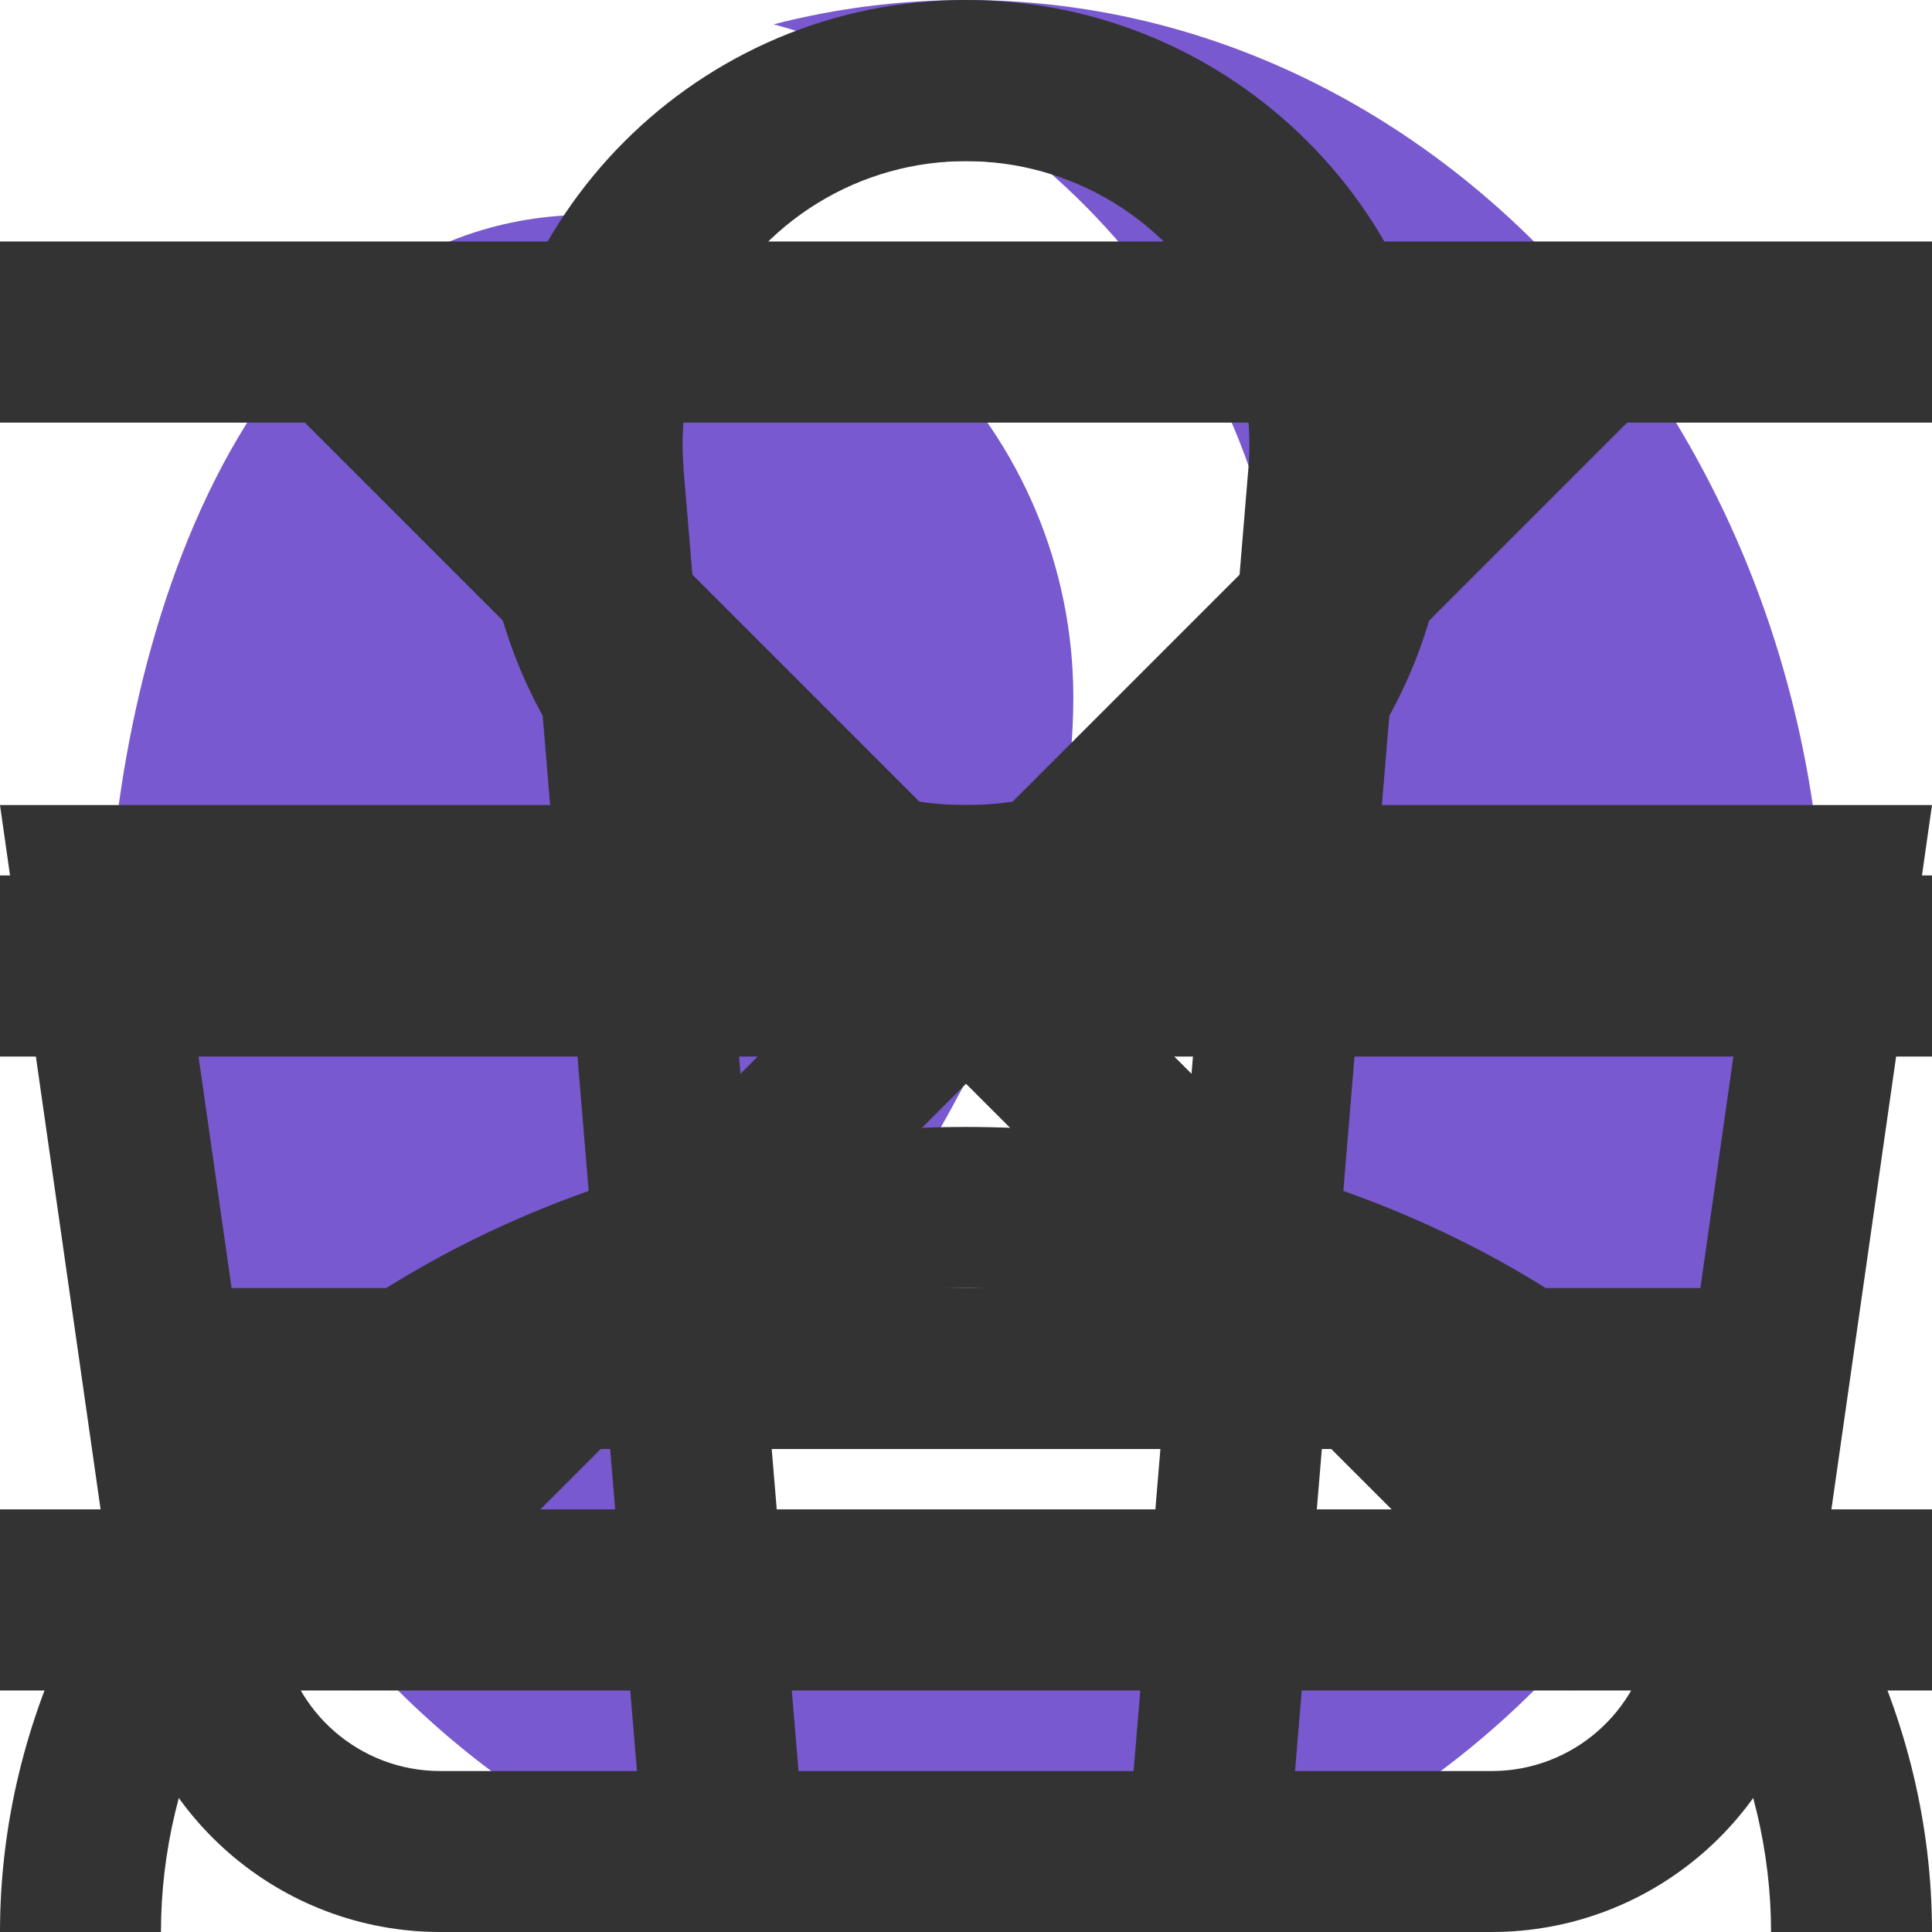
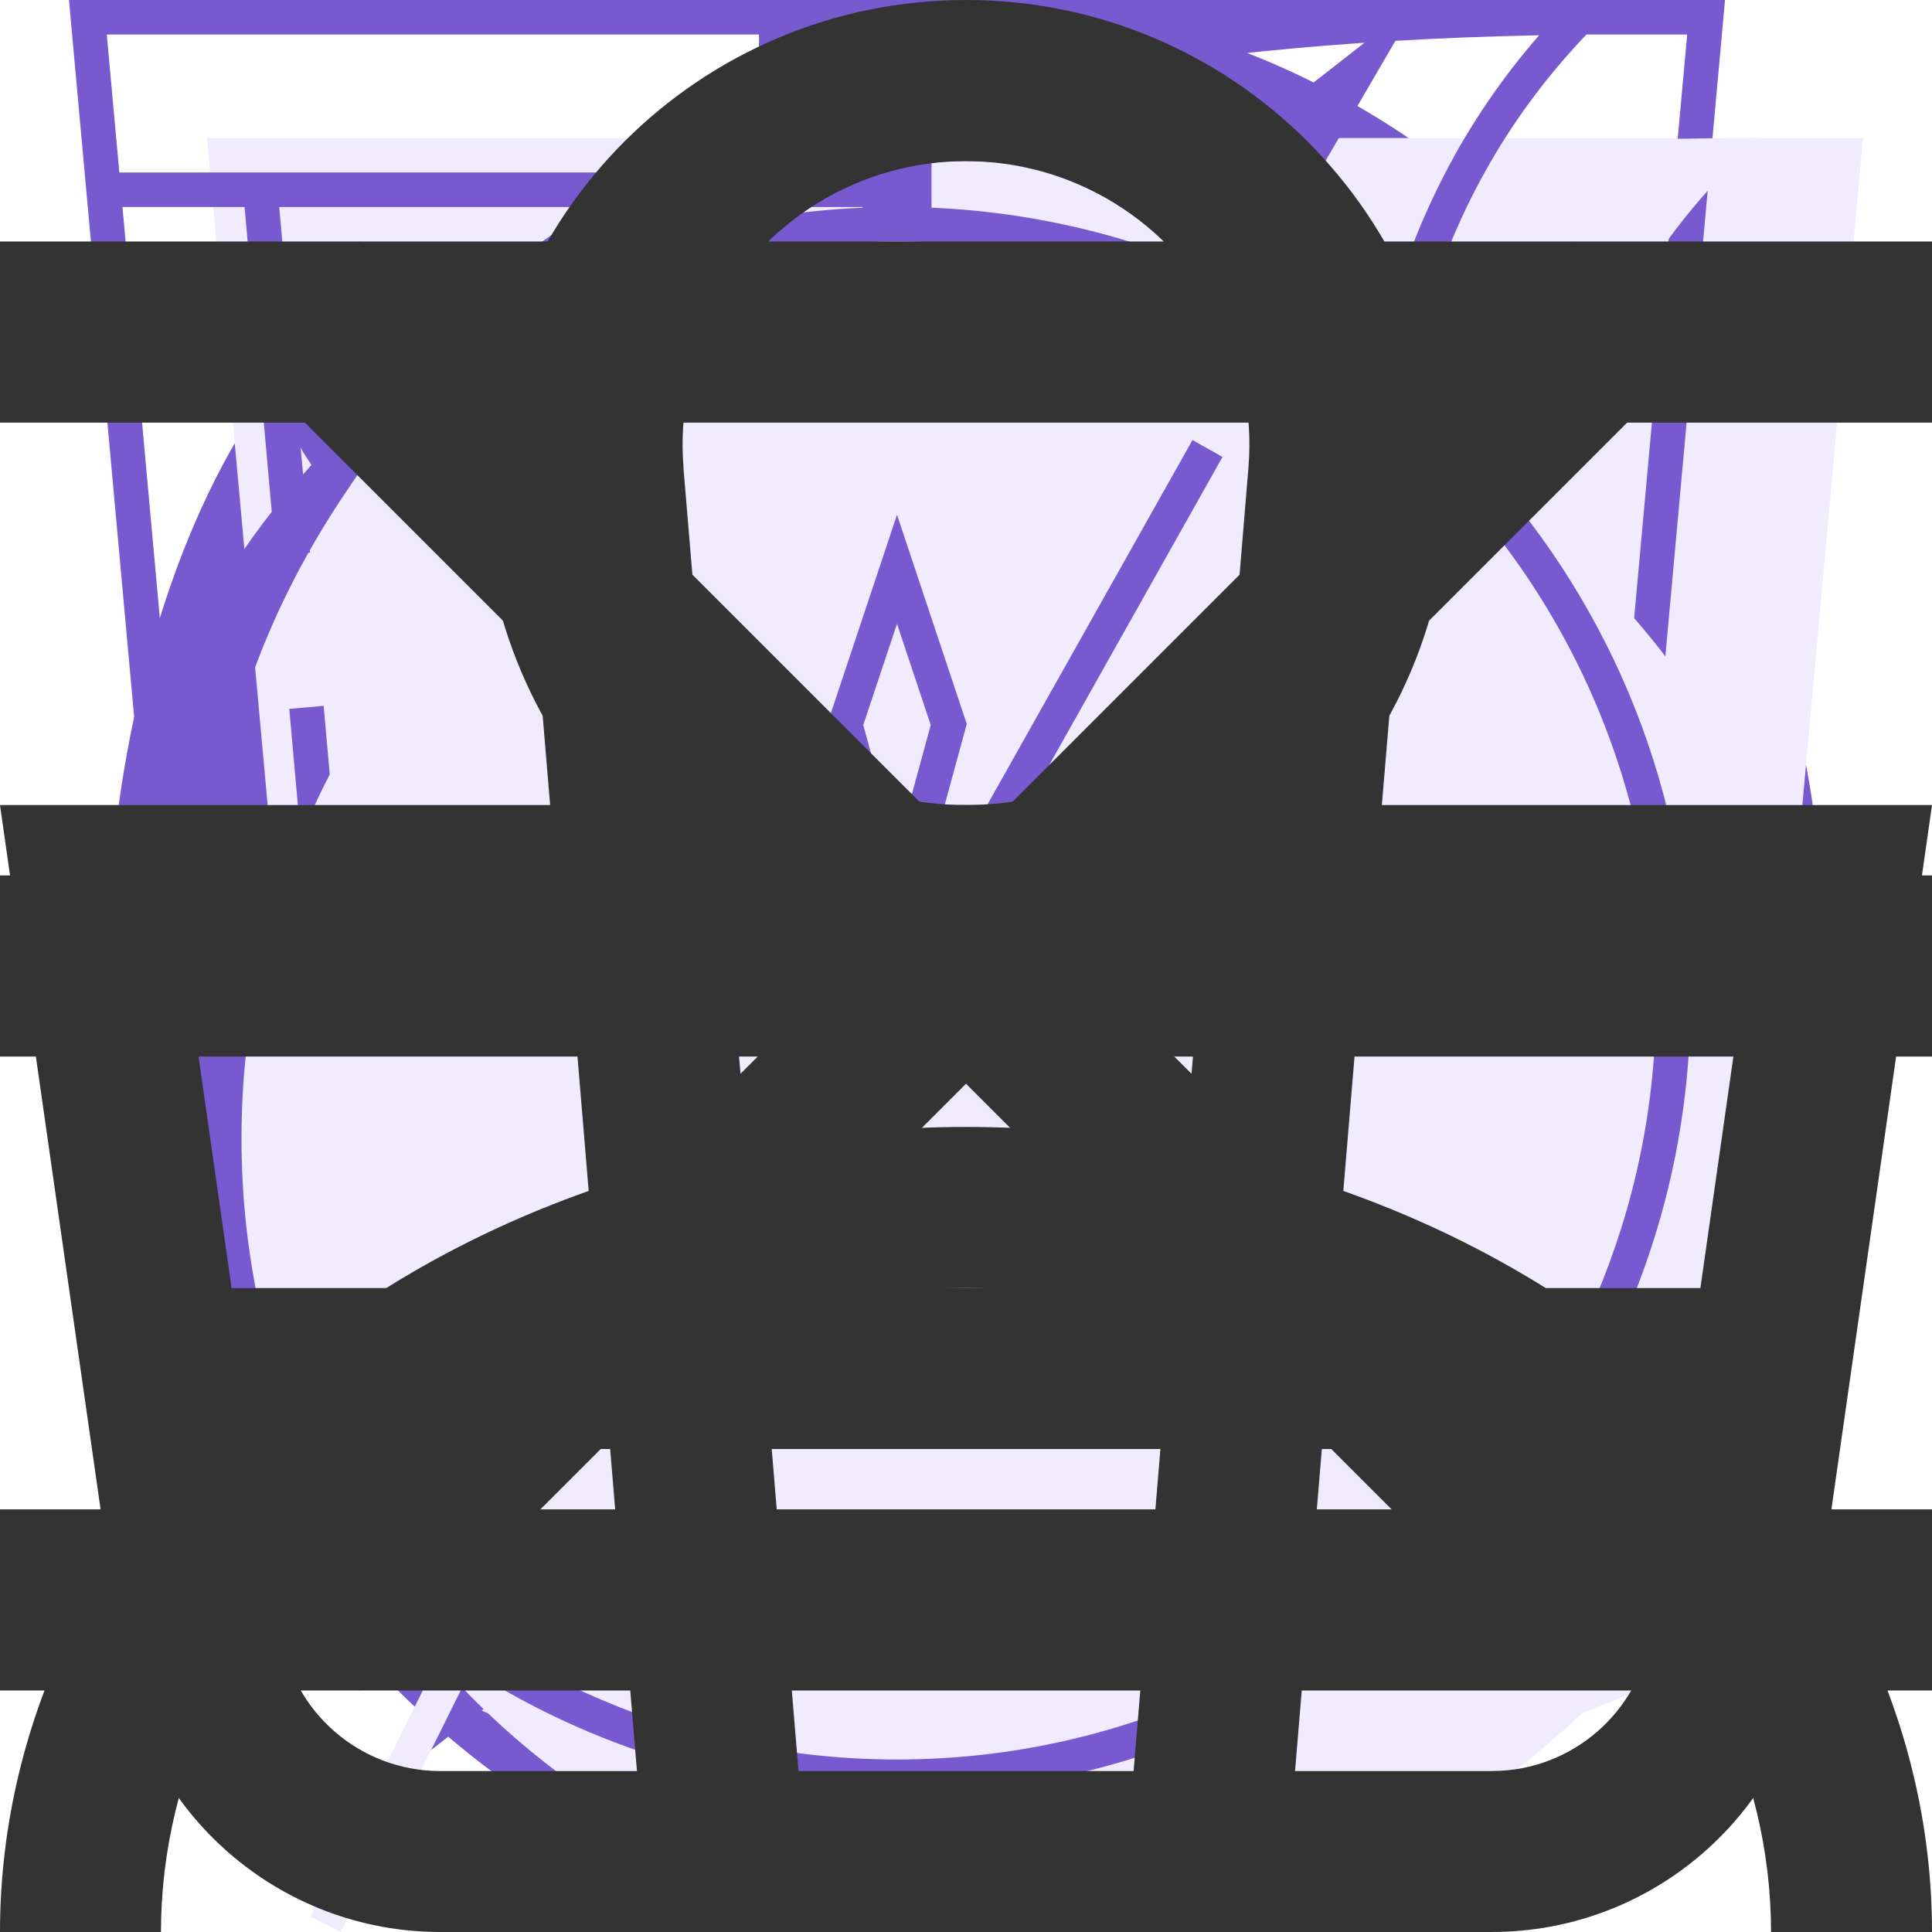
<svg xmlns="http://www.w3.org/2000/svg">
  <style>:root svg:not(:target){display:none}</style>
  <svg fill="none" id="header-logo" viewBox="0 0 32 36">
    <path fill-rule="evenodd" clip-rule="evenodd" d="M32 18c0 2.874-.599 5.59-1.663 8H17c2.463-3.772 5-8.34 5-13C22 7.002 17.939 1.953 12.416.453A14.35 14.35 0 0 1 16 0c8.837 0 16 8.059 16 18Zm-14-5a9 9 0 0 0-9-9c-6.65 0-9 8.507-9 14 0 9.941 7.163 18 16 18 4.739 0 8.996-2.318 11.926-6H9c.352-.449.72-.91 1.099-1.386C13.616 24.201 18 18.7 18 13Z" fill="#7859CF" />
+   </svg>
+   <svg fill="none" id="icon-convenience" viewBox="0 0 52 56">
+     <path d="M4 4h48l-4 44-20 8-20-8L4 4Z" fill="#F0EBFF" />
+     <path fill-rule="evenodd" clip-rule="evenodd" d="M1.004 0H0l.09 1L4 44l20 8 20-8 3.91-43L48 0H1.004Zm.091 1 .364 4H46.54l.364-4H1.095Zm40.812 5H6.093l.101 1.132-.498.045-.498.044L5.089 6H1.55L4.94 43.3 24 50.922l19.06-7.624L46.45 6h-3.54l-.108 1.221-.498-.044-.498-.045.1-1.132ZM6.092 11.62l-.498.044.396 4.442.498-.045.498-.044-.396-4.442-.498.044Zm.791 8.884-.498.044.396 4.442.498-.044.498-.044-.396-4.443-.498.045Zm.792 8.884-.498.045.396 4.442.498-.044.498-.045-.396-4.442-.498.044Zm.792 8.885-.498.044.198 2.221 1.979.808.189-.463.189-.463-1.415-.577-.144-1.614-.498.044Zm5.826 4.226-.189.462 3.959 1.616.188-.463.19-.463-3.959-1.615-.189.463Zm7.917 3.23-.19.463L24 47l1.98-.808-.19-.463-.189-.463L24 45.92l-1.601-.654-.19.463Zm7.539-1.615.189.463 3.958-1.615-.19-.463-.188-.463-3.958 1.615.189.463Zm7.916-3.23.19.462 1.978-.807.198-2.222-.498-.044-.498-.044-.144 1.614-1.415.577.19.463Zm2.264-7.053.498.044.396-4.442-.498-.045-.498-.044-.396 4.442.498.045Zm.792-8.885.498.044.396-4.442-.498-.044-.498-.045-.396 4.443.498.044Zm.791-8.885.498.045.396-4.443-.498-.044-.498-.044-.396 4.442.498.044Z" fill="#7859CF" />
+   </svg>
+   <svg fill="none" id="icon-courage" viewBox="0 0 52 56">
+     <path fill-rule="evenodd" clip-rule="evenodd" d="M24.973 35.2 43.135 4 9 30.675 24.973 35.2Zm6.054-10.4L12.866 56 47 29.325 31.027 24.8Z" fill="#F0EBFF" />
+     <path fill-rule="evenodd" clip-rule="evenodd" d="M39.135 0 5 26.675 20.973 31.2 8.866 52 43 25.325 27.027 20.8 39.135 0Zm1.697 25.75-15.318-4.34L35.657 3.988 7.168 26.25l15.318 4.34-10.143 17.423L40.833 25.75Z" fill="#7859CF" />
+   </svg>
+   <svg fill="none" id="icon-leef" viewBox="0 0 52 56">
+     <path fill-rule="evenodd" clip-rule="evenodd" d="M41.707 22.122C42.477 15.557 43.204 9.35 49 4c-26.493 0-34.153 8.128-38 14-8.542 13.037-.915 25.67.71 28.086a808.638 808.638 0 0 0-2.741 5.51A848.331 848.331 0 0 1 7 55.56l.881.44c.635-1.268 1.298-2.608 1.984-3.996a825.817 825.817 0 0 1 2.647-5.322c2.595.867 14.453 4.183 21.988-4.682 5.657-6.655 6.452-13.438 7.207-19.878Z" fill="#F0EBFF" />
+     <path fill-rule="evenodd" clip-rule="evenodd" d="M8.232 41.055C12.19 33.258 16.686 25.095 21.267 20l.733.656c-4.569 5.082-9.07 13.297-13.032 21.123A26.195 26.195 0 0 0 16.09 43c4.384.12 9.663-.96 13.648-5.648 5.46-6.423 6.225-12.946 6.983-19.406l.015-.129c.681-5.81 1.384-11.634 5.875-16.794-11.79.23-19.481 2.162-24.667 4.675-5.5 2.665-8.252 6.018-10.108 8.85-4.553 6.95-4.318 13.762-2.933 18.878a28.925 28.925 0 0 0 2.483 6.182c.32.59.612 1.076.846 1.447Zm-.521 1.031C6.085 39.67-1.542 27.037 7 14 10.776 8.236 18.226.3 43.552.008 44.03.003 44.511 0 45 0c-.36.331-.699.666-1.02 1.004-4.866 5.116-5.551 10.96-6.273 17.118-.755 6.44-1.55 13.223-7.207 19.878-7.535 8.865-19.393 5.549-21.988 4.682-.915 1.817-1.799 3.606-2.647 5.322C5.179 49.392 4.516 50.732 3.88 52L3 51.56c.63-1.258 1.288-2.587 1.969-3.964a808.174 808.174 0 0 1 2.742-5.51Z" fill="#7859CF" />
+   </svg>
+   <svg fill="none" id="icon-speed" viewBox="0 0 50 56">
+     <path fill-rule="evenodd" clip-rule="evenodd" d="M23 4h8v3h-3v3.021a22.873 22.873 0 0 1 10.503 3.058c1.851-1.931 6.252.167 4.76 3.657A22.93 22.93 0 0 1 50 33c.001 12.703-10.296 23-22.999 23S4 45.703 4 33c0-6.67 2.84-12.677 7.376-16.878-.217.2-.43.405-.64.614-2.029-3.029 2.584-6.154 4.761-3.658A22.873 22.873 0 0 1 26 10.021V7h-3V4Z" fill="#F0EBFF" />
+     <path fill-rule="evenodd" clip-rule="evenodd" d="M26 1h-6v1h6V1Zm-2 2h3V0h-8v3h3v3.021a22.873 22.873 0 0 0-9.606 2.565l-.14-.161c-1.538-1.768-3.859-1.442-5.3-.401-.739.535-1.351 1.314-1.602 2.254-.258.966-.11 2.025.554 3.015l.123.184A22.917 22.917 0 0 0 0 29c0 12.703 10.297 23 23 23s23-10.297 23-23c0-5.96-2.267-11.39-5.986-15.476l.169-.394c.462-1.083.492-2.128.169-3.043-.318-.9-.95-1.6-1.685-2.06-1.408-.884-3.534-1.055-4.89.364l-.181.19A22.874 22.874 0 0 0 24 6.02V3Zm-1 4c-3.86 0-7.487.994-10.64 2.74l-.36.207a22.001 22.001 0 0 0-3.93 2.895A21.941 21.941 0 0 0 1 29c0 12.15 9.85 22 22 22s22-9.85 22-22a21.931 21.931 0 0 0-6.821-15.925A22 22 0 0 0 34 9.947l-.364-.21A21.9 21.9 0 0 0 23 7ZM11.498 9.078a23.077 23.077 0 0 0-4.761 3.658 2.981 2.981 0 0 1-.436-.974c-.547-2.313 2.312-4.314 4.346-3.339.307.148.595.363.85.655Zm23.005 0a23.081 23.081 0 0 1 4.76 3.659c.167-.39.26-.762.291-1.114.21-2.336-2.31-3.742-4.103-3.14a2.326 2.326 0 0 0-.948.596ZM23 31a2 2 0 0 0 .864-3.804L22.95 27A2 2 0 0 0 23 31Zm-.636-4.932-1.346-4.936-.04-.147.048-.143 1.5-4.5.474-1.423.474 1.423 1.5 4.5.048.143-.04.147-1.346 4.936c.13.028.256.064.379.108l7.55-13.421.87.49-7.549 13.422a3 3 0 1 1-2.522-.6Zm-.342-5.053L23 24.6l.978-3.585L23 18.08l-.978 2.934Z" fill="#7859CF" />
  </svg>
  <svg fill="none" id="menu-close" viewBox="0 0 16 16">
    <path fill-rule="evenodd" clip-rule="evenodd" d="M7.025 8 2 2.975 2.975 2 8 7.025 13.025 2l.975.975L8.975 8 14 13.025l-.975.975L8 8.975 2.975 14 2 13.025 7.025 8Z" fill="#333" />
  </svg>
  <svg fill="none" id="menu" viewBox="0 0 16 12">
    <path fill-rule="evenodd" clip-rule="evenodd" d="M0 0h16v1.5H0V0Zm0 5.25h16v1.5H0v-1.5Zm16 5.25H0V12h16v-1.5Z" fill="#333" />
  </svg>
  <svg fill="none" id="union" viewBox="0 0 16 16">
    <path fill-rule="evenodd" clip-rule="evenodd" d="m5.66 3.875.234 2.792h4.213l.232-2.792a2.347 2.347 0 1 0-4.678 0Zm5.784 2.792.224-2.68a3.68 3.68 0 1 0-7.336 0l.224 2.68H0L.19 8l.816 5.71A2.667 2.667 0 0 0 3.646 16h8.708a2.667 2.667 0 0 0 2.64-2.29L15.81 8 16 6.667h-4.556ZM11.334 8h-.054l-.222 2.667h3.024L14.462 8h-3.129ZM9.941 8H6.058l.222 2.667h3.44L9.942 8ZM4.72 8H1.537l.381 2.667h3.024L4.72 8Zm1.893 6.667L6.391 12H9.61l-.222 2.667H6.613ZM10.947 12l-.222 2.667h1.629c.663 0 1.226-.488 1.32-1.145L13.89 12h-2.944Zm-5.894 0 .222 2.667H3.646a1.333 1.333 0 0 1-1.32-1.145L2.11 12h2.944Z" fill="#333" />
  </svg>
  <svg fill="none" id="user" viewBox="0 0 16 16">
    <path fill-rule="evenodd" clip-rule="evenodd" d="M10.667 4a2.667 2.667 0 1 1-5.334 0 2.667 2.667 0 0 1 5.334 0ZM12 4a4 4 0 1 1-8 0 4 4 0 0 1 8 0Zm-8.803 8.31C4.437 11.277 6.16 10.667 8 10.667s3.564.61 4.803 1.643c1.232 1.027 1.864 2.362 1.864 3.69H16c0-1.768-.843-3.464-2.343-4.714-1.5-1.25-3.535-1.953-5.657-1.953s-4.157.703-5.657 1.953S0 14.232 0 16h1.333c0-1.328.632-2.663 1.864-3.69Z" fill="#333" />
  </svg>
</svg>
